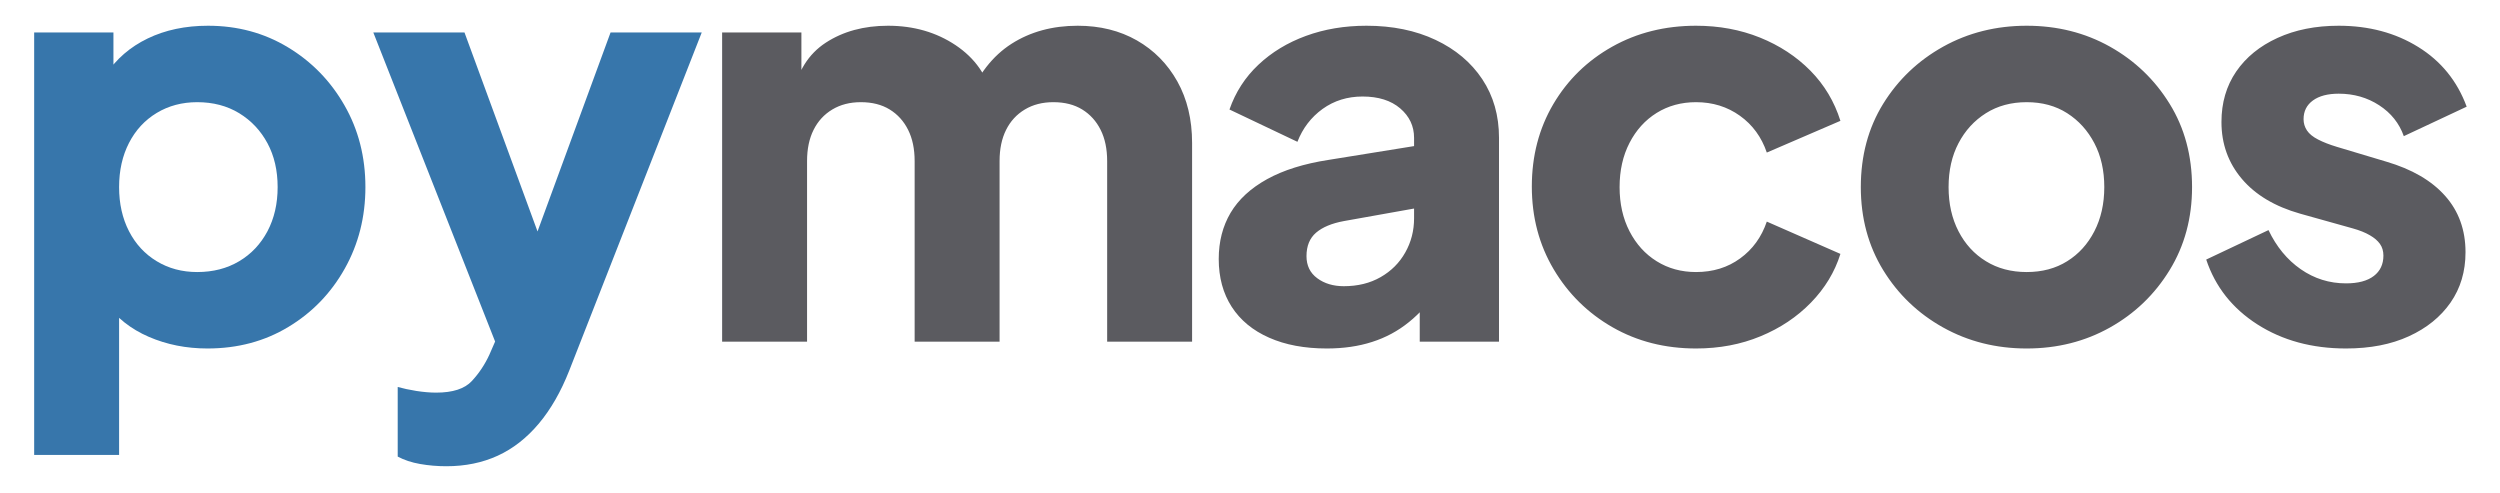
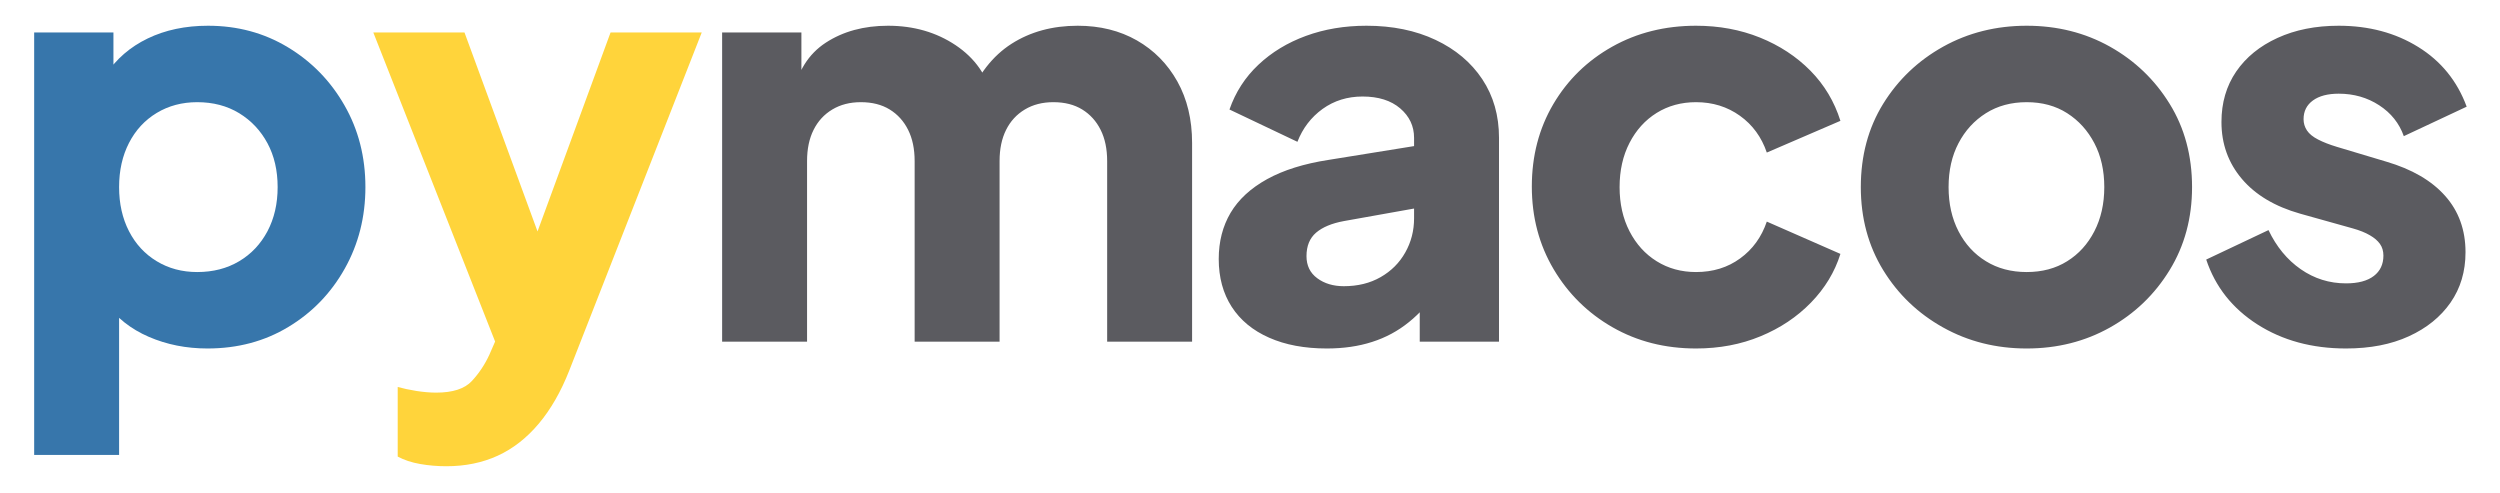
<svg xmlns="http://www.w3.org/2000/svg" viewBox="0.8 34.9 386 76.5" width="386" height="76" role="img" aria-label="pymacos">
-   <path d="M4.84 105.6V39.95H17.16V49.1L16.02 46.46Q18.39 42.86 22.48 40.88Q26.58 38.9 31.86 38.9Q38.72 38.9 44.26 42.24Q49.81 45.58 53.06 51.26Q56.32 56.94 56.32 63.98Q56.32 70.93 53.11 76.65Q49.9 82.37 44.35 85.71Q38.81 89.06 31.77 89.06Q26.84 89.06 22.66 87.25Q18.48 85.45 15.93 81.93L18.04 79.2V105.6ZM30.18 77.18Q33.88 77.18 36.7 75.5Q39.51 73.83 41.1 70.84Q42.68 67.85 42.68 63.98Q42.68 60.1 41.1 57.16Q39.51 54.21 36.7 52.49Q33.88 50.78 30.18 50.78Q26.66 50.78 23.89 52.45Q21.12 54.12 19.58 57.11Q18.04 60.1 18.04 63.98Q18.04 67.85 19.58 70.84Q21.12 73.83 23.89 75.5Q26.66 77.18 30.18 77.18Z M68.9 107.36Q66.79 107.36 64.81 107.01Q62.83 106.66 61.34 105.86V95.04Q62.57 95.39 64.24 95.66Q65.91 95.92 67.32 95.92Q71.19 95.92 72.86 94.12Q74.54 92.31 75.59 90.02L78.85 82.54L78.67 93.54L57.55 39.95H71.72L85.71 78.06H80.43L94.42 39.95H108.59L88 92.49Q86.06 97.42 83.25 100.76Q80.43 104.1 76.87 105.73Q73.3 107.36 68.9 107.36Z" fill="#3776ab" />
+   <path d="M4.84 105.6V39.95H17.16V49.1L16.02 46.46Q18.39 42.86 22.48 40.88Q26.58 38.9 31.86 38.9Q38.72 38.9 44.26 42.24Q49.81 45.58 53.06 51.26Q56.32 56.94 56.32 63.98Q56.32 70.93 53.11 76.65Q49.9 82.37 44.35 85.71Q38.81 89.06 31.77 89.06Q26.84 89.06 22.66 87.25Q18.48 85.45 15.93 81.93L18.04 79.2V105.6ZM30.18 77.18Q33.88 77.18 36.7 75.5Q39.51 73.83 41.1 70.84Q42.68 67.85 42.68 63.98Q42.68 60.1 41.1 57.16Q39.51 54.21 36.7 52.49Q33.88 50.78 30.18 50.78Q26.66 50.78 23.89 52.45Q21.12 54.12 19.58 57.11Q18.04 60.1 18.04 63.98Q18.04 67.85 19.58 70.84Q21.12 73.83 23.89 75.5Q26.66 77.18 30.18 77.18Z" fill="#3776ab" />
+   <path d="M68.9 107.36Q66.79 107.36 64.81 107.01Q62.83 106.66 61.34 105.86V95.04Q62.57 95.39 64.24 95.66Q65.91 95.92 67.32 95.92Q71.19 95.92 72.86 94.12Q74.54 92.31 75.59 90.02L78.85 82.54L78.67 93.54L57.55 39.95H71.72L85.71 78.06H80.43L94.42 39.95H108.59L88 92.49Q86.06 97.42 83.25 100.76Q80.43 104.1 76.87 105.73Q73.3 107.36 68.9 107.36Z" fill="#FFD43B" />
  <path d="M111.76 88V39.95H124.08V51.66L122.76 49.72Q123.82 44.18 127.86 41.54Q131.91 38.9 137.54 38.9Q143.53 38.9 148.06 41.93Q152.59 44.97 153.74 50.07L149.95 50.42Q152.33 44.53 156.73 41.71Q161.13 38.9 167.02 38.9Q172.22 38.9 176.22 41.18Q180.22 43.47 182.51 47.56Q184.8 51.66 184.8 57.11V88H171.6V59.93Q171.6 57.11 170.59 55.09Q169.58 53.06 167.73 51.92Q165.88 50.78 163.24 50.78Q160.69 50.78 158.8 51.92Q156.9 53.06 155.89 55.09Q154.88 57.11 154.88 59.93V88H141.68V59.93Q141.68 57.11 140.67 55.09Q139.66 53.06 137.81 51.92Q135.96 50.78 133.32 50.78Q130.77 50.78 128.88 51.92Q126.98 53.06 125.97 55.09Q124.96 57.11 124.96 59.93V88Z M205.74 89.06Q200.55 89.06 196.77 87.38Q192.98 85.71 190.96 82.59Q188.94 79.46 188.94 75.15Q188.94 71.1 190.78 67.98Q192.63 64.86 196.46 62.74Q200.29 60.63 206.01 59.75L220.7 57.38V67.06L208.38 69.26Q205.57 69.78 204.07 71.06Q202.58 72.34 202.58 74.71Q202.58 76.91 204.25 78.14Q205.92 79.38 208.38 79.38Q211.64 79.38 214.1 77.97Q216.57 76.56 217.93 74.14Q219.3 71.72 219.3 68.82V56.32Q219.3 53.59 217.14 51.74Q214.98 49.9 211.29 49.9Q207.77 49.9 205.08 51.83Q202.4 53.77 201.17 56.94L190.61 51.92Q192.02 47.87 195.1 44.97Q198.18 42.06 202.49 40.48Q206.8 38.9 211.9 38.9Q217.98 38.9 222.64 41.1Q227.3 43.3 229.9 47.21Q232.5 51.13 232.5 56.32V88H220.18V80.26L223.17 79.73Q221.06 82.9 218.5 84.96Q215.95 87.03 212.78 88.04Q209.62 89.06 205.74 89.06Z M263.12 89.06Q255.9 89.06 250.14 85.76Q244.38 82.46 240.99 76.74Q237.6 71.02 237.6 63.89Q237.6 56.76 240.94 51.08Q244.29 45.41 250.1 42.15Q255.9 38.9 263.12 38.9Q268.49 38.9 273.06 40.74Q277.64 42.59 280.9 45.89Q284.15 49.19 285.56 53.68L274.12 58.61Q272.89 55 269.94 52.89Q266.99 50.78 263.12 50.78Q259.69 50.78 257 52.45Q254.32 54.12 252.78 57.11Q251.24 60.1 251.24 63.98Q251.24 67.85 252.78 70.84Q254.32 73.83 257 75.5Q259.69 77.18 263.12 77.18Q267.08 77.18 269.98 75.06Q272.89 72.95 274.12 69.34L285.56 74.36Q284.24 78.58 280.98 81.93Q277.73 85.27 273.15 87.16Q268.58 89.06 263.12 89.06Z M314.51 89.06Q307.38 89.06 301.53 85.8Q295.68 82.54 292.2 76.87Q288.73 71.19 288.73 63.98Q288.73 56.67 292.2 51.04Q295.68 45.41 301.53 42.15Q307.38 38.9 314.51 38.9Q321.64 38.9 327.45 42.15Q333.26 45.41 336.73 51.04Q340.21 56.67 340.21 63.98Q340.21 71.19 336.73 76.87Q333.26 82.54 327.45 85.8Q321.64 89.06 314.51 89.06ZM314.51 77.18Q318.12 77.18 320.8 75.5Q323.49 73.83 325.03 70.84Q326.57 67.85 326.57 63.98Q326.57 60.1 325.03 57.16Q323.49 54.21 320.8 52.49Q318.12 50.78 314.51 50.78Q310.9 50.78 308.18 52.49Q305.45 54.21 303.91 57.16Q302.37 60.1 302.37 63.98Q302.37 67.85 303.91 70.84Q305.45 73.83 308.18 75.5Q310.9 77.18 314.51 77.18Z M364.14 89.06Q356.22 89.06 350.37 85.32Q344.52 81.58 342.41 75.24L352.09 70.66Q353.94 74.54 357.1 76.74Q360.27 78.94 364.14 78.94Q366.96 78.94 368.46 77.79Q369.95 76.65 369.95 74.62Q369.95 73.57 369.42 72.82Q368.9 72.07 367.84 71.46Q366.78 70.84 365.2 70.4L357.02 68.11Q351.12 66.44 347.95 62.7Q344.78 58.96 344.78 53.86Q344.78 49.37 347.07 46.02Q349.36 42.68 353.5 40.79Q357.63 38.9 363 38.9Q370.04 38.9 375.36 42.2Q380.69 45.5 382.89 51.48L373.12 56.06Q372.06 53.06 369.29 51.26Q366.52 49.46 363 49.46Q360.45 49.46 359 50.51Q357.54 51.57 357.54 53.42Q357.54 54.38 358.07 55.18Q358.6 55.97 359.79 56.58Q360.98 57.2 362.74 57.73L370.39 60.02Q376.38 61.78 379.54 65.34Q382.71 68.9 382.71 74.1Q382.71 78.58 380.38 81.93Q378.05 85.27 373.91 87.16Q369.78 89.06 364.14 89.06Z" fill="#5b5b60" />
</svg>
